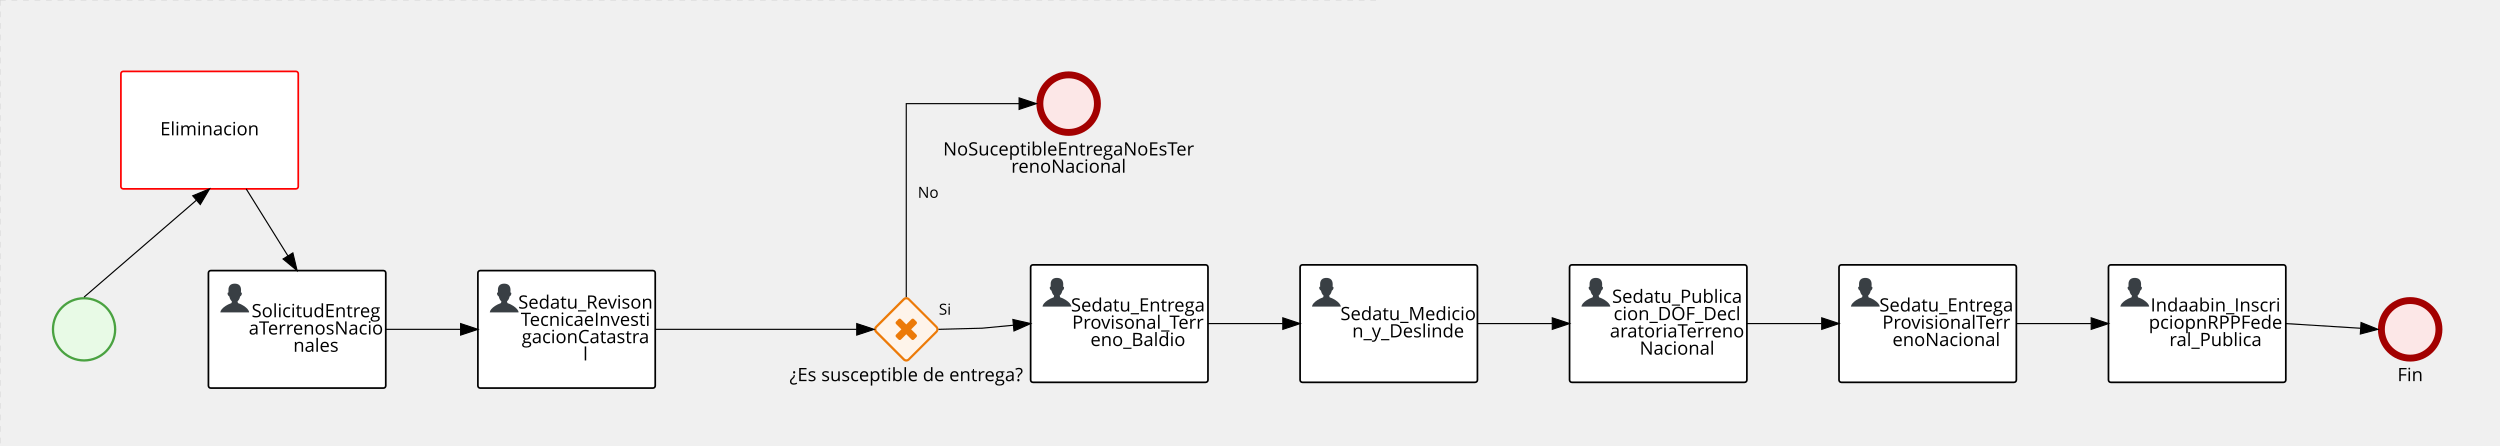
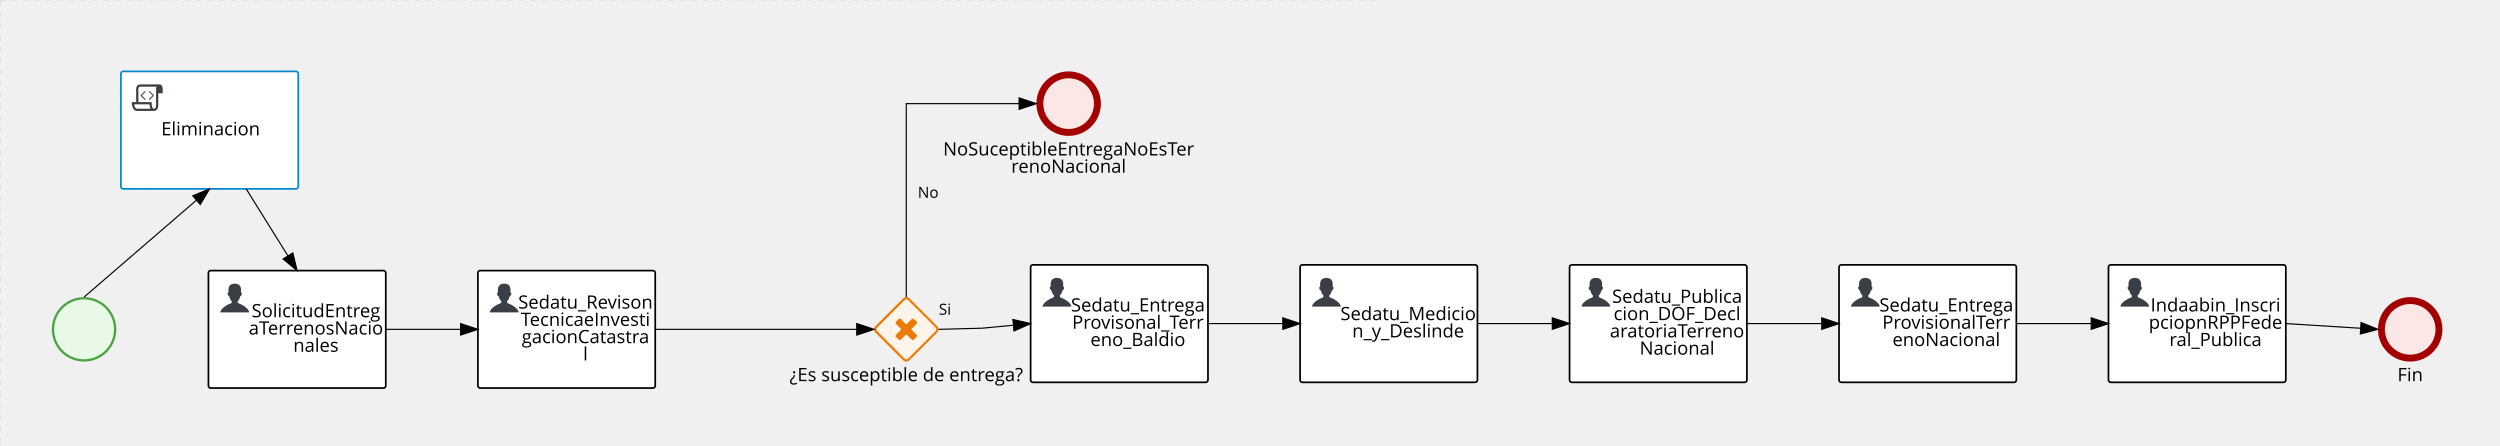
<svg xmlns="http://www.w3.org/2000/svg" version="1.1" width="2171" height="387" viewBox="0 0 2171 387">
  <defs />
  <g transform="matrix(1,0,0,1,0,0)">
    <g>
      <g>
        <g>
          <path fill="none" stroke="#d3d3d3" paint-order="fill stroke markers" d=" M 0 0 L 1200 0" stroke-miterlimit="10" stroke-opacity="0.8" stroke-dasharray="5" />
        </g>
        <g>
          <path fill="none" stroke="#d3d3d3" paint-order="fill stroke markers" d=" M 0 0 L 0 800" stroke-miterlimit="10" stroke-opacity="0.8" stroke-dasharray="5" />
        </g>
      </g>
      <g id="_8FF0A43F-6382-45C9-BA72-5A724DCAC5A2" bpmn2nodeid="_8FF0A43F-6382-45C9-BA72-5A724DCAC5A2" transform="matrix(1,0,0,1,1363,230)">
        <g>
          <path fill="none" stroke="none" />
        </g>
        <g transform="matrix(1,0,0,1,0,0)">
          <path fill="#ffffff" stroke="none" id="_8FF0A43F-6382-45C9-BA72-5A724DCAC5A2?shapeType=BACKGROUND" paint-order="stroke fill markers" d=" M 2 0 L 152 0 L 152 0 A 2 2 0 0 1 154 2 L 154 100 L 154 100 A 2 2 0 0 1 152 102 L 2 102 L 2 102 A 2 2 0 0 1 0 100 L 0 2 L 0 2 A 2 2 0 0 1 2 0 Z" />
        </g>
        <g transform="matrix(1,0,0,1,0,0)">
          <path fill="none" stroke="#000000" id="_8FF0A43F-6382-45C9-BA72-5A724DCAC5A2?shapeType=BORDER&amp;renderType=STROKE" paint-order="fill stroke markers" d=" M 2 0 L 152 0 L 152 0 A 2 2 0 0 1 154 2 L 154 100 L 154 100 A 2 2 0 0 1 152 102 L 2 102 L 2 102 A 2 2 0 0 1 0 100 L 0 2 L 0 2 A 2 2 0 0 1 2 0 Z" stroke-miterlimit="10" stroke-width="1.5" stroke-dasharray="" />
        </g>
        <g>
          <g transform="matrix(0.06,0,0,0.06,9.4,9.4)">
            <g transform="matrix(1,0,0,1,0,0)">
              <path fill="#393f44" stroke="none" id="_8FF0A43F-6382-45C9-BA72-5A724DCAC5A2_task__JrCX__gE2q" paint-order="stroke fill markers" d=" M 0 0 M 16 445.21 C 16 440.869 18.784 431.129 22.001 424.217 C 35.768 394.64 77.283 359.28 129 333.084 C 144.516 325.224 157.347 319.964 167.807 317.174 C 171.932 316.074 175.729 314.414 176.525 313.363 C 178.894 310.234 180.914 302.908 181.727 294.5 L 182.5 286.5 L 178.507 283.455 C 166.303 274.146 154.284 251.678 148.04 226.5 C 145.611 216.707 145.056 215.462 142.984 215.158 C 141.703 214.97 138.083 212.243 134.939 209.099 C 123.233 197.393 116.891 177.376 121.44 166.49 C 123.002 162.751 128.155 159.01 131.75 159.004 C 134.448 159 134.471 158.603 132.914 138.788 C 130.927 113.496 134.279 92.265 143.132 74.076 C 152.232 55.38 167.569 42.882 189.049 36.66 C 210.203 30.532 237.797 30.532 258.951 36.66 C 300.042 48.563 318.958 83.806 314.955 141 C 314.32 150.075 313.624 157.788 313.409 158.14 C 313.194 158.493 314.575 159.073 316.479 159.43 C 328.929 161.766 330.986 177.018 321.496 196.621 C 316.903 206.109 309.357 214.508 304.817 215.185 C 303.023 215.453 302.293 217.146 299.943 226.5 C 296.659 239.567 294.474 245.305 287.948 257.995 C 282.491 268.606 273.035 281.109 268.108 284.229 L 264.871 286.278 L 265.518 292.889 C 266.345 301.33 268.639 309.871 270.877 312.837 C 272.067 314.415 275.002 315.79 280.063 317.139 C 291.069 320.075 303.617 325.274 321 334.102 C 369.815 358.891 410.848 393.758 425.032 422.5 C 429.07 430.682 432 440.232 432 445.21 L 432 448 L 224 448 L 16 448 L 16 445.21 Z" />
            </g>
          </g>
        </g>
        <g transform="matrix(1,0,0,1,4.04,13.68)">
          <g transform="matrix(0.04,0,0,0.04,63.36,69.12)">
            <g transform="matrix(1,0,0,1,0,0)">
              <path fill="none" stroke="none" />
            </g>
            <g transform="matrix(1,0,0,1,0,0)">
              <path fill="none" stroke="none" />
            </g>
          </g>
        </g>
        <g transform="matrix(1,0,0,1,35,21)">
          <text fill="#000000" stroke="none" font-family="Open Sans" font-size="12pt" font-style="normal" font-weight="normal" text-decoration="normal" x="58.355" y="12" text-anchor="middle" dominant-baseline="alphabetic">Sedatu_Publica </text>
          <text fill="#000000" stroke="none" font-family="Open Sans" font-size="12pt" font-style="normal" font-weight="normal" text-decoration="normal" x="58.355" y="27" text-anchor="middle" dominant-baseline="alphabetic"> cion_DOF_Decl </text>
          <text fill="#000000" stroke="none" font-family="Open Sans" font-size="12pt" font-style="normal" font-weight="normal" text-decoration="normal" x="58.355" y="42" text-anchor="middle" dominant-baseline="alphabetic">aratoriaTerreno</text>
          <text fill="#000000" stroke="none" font-family="Open Sans" font-size="12pt" font-style="normal" font-weight="normal" text-decoration="normal" x="58.355" y="57" text-anchor="middle" dominant-baseline="alphabetic">      Nacional      </text>
        </g>
      </g>
      <g id="_F657E1F0-E25D-414C-A22B-355D2860B07C" bpmn2nodeid="_F657E1F0-E25D-414C-A22B-355D2860B07C" transform="matrix(1,0,0,1,900,62)">
        <g>
          <path fill="none" stroke="none" />
        </g>
        <g transform="matrix(0.125,0,0,0.125,0,0)">
          <g transform="matrix(1,0,0,1,0,0)">
            <path fill="#fce7e7" stroke="none" id="_F657E1F0-E25D-414C-A22B-355D2860B07C?shapeType=BACKGROUND" paint-order="stroke fill markers" d=" M 0 0 M 444 224 C 444 263.9 434.2 300.8 414.4 334.5 C 394.7 368.2 368 394.9 334.4 414.5 C 300.8 434.1 263.9 444 224 444 C 184.1 444 147.2 434.2 113.5 414.4 C 79.8 394.7 53.1 368 33.5 334.4 C 13.9 300.8 4 263.9 4 224 C 4 184.1 13.8 147.2 33.6 113.5 C 53.4 79.8 80.1 53.1 113.6 33.5 C 147.1 13.9 184.1 4 224 4 C 263.9 4 300.8 13.8 334.5 33.6 C 368.2 53.4 394.9 80.1 414.5 113.6 C 434.1 147.1 444 184.1 444 224 Z" />
          </g>
          <g>
            <g transform="matrix(1,0,0,1,0,0)">
              <g transform="matrix(1,0,0,1,0,0)">
                <path fill="#a30000" stroke="none" id="_F657E1F0-E25D-414C-A22B-355D2860B07C?shapeType=BORDER&amp;renderType=FILL" paint-order="stroke fill markers" d=" M 0 0 M 224 0 C 100.3 0 0 100.3 0 224 C 0 347.7 100.3 448 224 448 C 347.7 448 448 347.7 448 224 C 448 100.3 347.7 0 224 0 Z M 0 0 M 224 400 C 126.8 400 48 321.2 48 224 C 48 126.8 126.8 48 224 48 C 321.2 48 400 126.8 400 224 C 400 321.2 321.2 400 224 400 Z" />
              </g>
            </g>
          </g>
        </g>
        <g transform="matrix(1,0,0,1,-80.98438,61)">
          <text fill="#000000" stroke="none" font-family="Open Sans" font-size="12pt" font-style="normal" font-weight="normal" text-decoration="normal" x="108.984" y="12" text-anchor="middle" dominant-baseline="alphabetic">NoSuceptibleEntregaNoEsTer</text>
          <text fill="#000000" stroke="none" font-family="Open Sans" font-size="12pt" font-style="normal" font-weight="normal" text-decoration="normal" x="108.984" y="27" text-anchor="middle" dominant-baseline="alphabetic">              renoNacional              </text>
        </g>
      </g>
      <g id="_2652C81C-3B0A-4F57-AE74-74FB26818996" bpmn2nodeid="_2652C81C-3B0A-4F57-AE74-74FB26818996" transform="matrix(1,0,0,1,1831,230)">
        <g>
          <path fill="none" stroke="none" />
        </g>
        <g transform="matrix(1,0,0,1,0,0)">
          <path fill="#ffffff" stroke="none" id="_2652C81C-3B0A-4F57-AE74-74FB26818996?shapeType=BACKGROUND" paint-order="stroke fill markers" d=" M 2 0 L 152 0 L 152 0 A 2 2 0 0 1 154 2 L 154 100 L 154 100 A 2 2 0 0 1 152 102 L 2 102 L 2 102 A 2 2 0 0 1 0 100 L 0 2 L 0 2 A 2 2 0 0 1 2 0 Z" />
        </g>
        <g transform="matrix(1,0,0,1,0,0)">
          <path fill="none" stroke="#000000" id="_2652C81C-3B0A-4F57-AE74-74FB26818996?shapeType=BORDER&amp;renderType=STROKE" paint-order="fill stroke markers" d=" M 2 0 L 152 0 L 152 0 A 2 2 0 0 1 154 2 L 154 100 L 154 100 A 2 2 0 0 1 152 102 L 2 102 L 2 102 A 2 2 0 0 1 0 100 L 0 2 L 0 2 A 2 2 0 0 1 2 0 Z" stroke-miterlimit="10" stroke-width="1.5" stroke-dasharray="" />
        </g>
        <g>
          <g transform="matrix(0.06,0,0,0.06,9.4,9.4)">
            <g transform="matrix(1,0,0,1,0,0)">
              <path fill="#393f44" stroke="none" id="_2652C81C-3B0A-4F57-AE74-74FB26818996_task__JrCX__gE2q" paint-order="stroke fill markers" d=" M 0 0 M 16 445.21 C 16 440.869 18.784 431.129 22.001 424.217 C 35.768 394.64 77.283 359.28 129 333.084 C 144.516 325.224 157.347 319.964 167.807 317.174 C 171.932 316.074 175.729 314.414 176.525 313.363 C 178.894 310.234 180.914 302.908 181.727 294.5 L 182.5 286.5 L 178.507 283.455 C 166.303 274.146 154.284 251.678 148.04 226.5 C 145.611 216.707 145.056 215.462 142.984 215.158 C 141.703 214.97 138.083 212.243 134.939 209.099 C 123.233 197.393 116.891 177.376 121.44 166.49 C 123.002 162.751 128.155 159.01 131.75 159.004 C 134.448 159 134.471 158.603 132.914 138.788 C 130.927 113.496 134.279 92.265 143.132 74.076 C 152.232 55.38 167.569 42.882 189.049 36.66 C 210.203 30.532 237.797 30.532 258.951 36.66 C 300.042 48.563 318.958 83.806 314.955 141 C 314.32 150.075 313.624 157.788 313.409 158.14 C 313.194 158.493 314.575 159.073 316.479 159.43 C 328.929 161.766 330.986 177.018 321.496 196.621 C 316.903 206.109 309.357 214.508 304.817 215.185 C 303.023 215.453 302.293 217.146 299.943 226.5 C 296.659 239.567 294.474 245.305 287.948 257.995 C 282.491 268.606 273.035 281.109 268.108 284.229 L 264.871 286.278 L 265.518 292.889 C 266.345 301.33 268.639 309.871 270.877 312.837 C 272.067 314.415 275.002 315.79 280.063 317.139 C 291.069 320.075 303.617 325.274 321 334.102 C 369.815 358.891 410.848 393.758 425.032 422.5 C 429.07 430.682 432 440.232 432 445.21 L 432 448 L 224 448 L 16 448 L 16 445.21 Z" />
            </g>
          </g>
        </g>
        <g transform="matrix(1,0,0,1,4.04,13.68)">
          <g transform="matrix(0.04,0,0,0.04,63.36,69.12)">
            <g transform="matrix(1,0,0,1,0,0)">
              <path fill="none" stroke="none" />
            </g>
            <g transform="matrix(1,0,0,1,0,0)">
              <path fill="none" stroke="none" />
            </g>
          </g>
        </g>
        <g transform="matrix(1,0,0,1,35,28.5)">
          <text fill="#000000" stroke="none" font-family="Open Sans" font-size="12pt" font-style="normal" font-weight="normal" text-decoration="normal" x="57.965" y="12" text-anchor="middle" dominant-baseline="alphabetic">Indaabin_Inscri </text>
          <text fill="#000000" stroke="none" font-family="Open Sans" font-size="12pt" font-style="normal" font-weight="normal" text-decoration="normal" x="57.965" y="27" text-anchor="middle" dominant-baseline="alphabetic">pciopnRPPFede</text>
          <text fill="#000000" stroke="none" font-family="Open Sans" font-size="12pt" font-style="normal" font-weight="normal" text-decoration="normal" x="57.965" y="42" text-anchor="middle" dominant-baseline="alphabetic">    ral_Publica     </text>
        </g>
      </g>
      <g id="_5F080FB6-3F86-4CF3-AA23-848221DFFB02" bpmn2nodeid="_5F080FB6-3F86-4CF3-AA23-848221DFFB02" transform="matrix(1,0,0,1,2065,258)">
        <g>
          <path fill="none" stroke="none" />
        </g>
        <g transform="matrix(0.125,0,0,0.125,0,0)">
          <g transform="matrix(1,0,0,1,0,0)">
            <path fill="#fce7e7" stroke="none" id="_5F080FB6-3F86-4CF3-AA23-848221DFFB02?shapeType=BACKGROUND" paint-order="stroke fill markers" d=" M 0 0 M 444 224 C 444 263.9 434.2 300.8 414.4 334.5 C 394.7 368.2 368 394.9 334.4 414.5 C 300.8 434.1 263.9 444 224 444 C 184.1 444 147.2 434.2 113.5 414.4 C 79.8 394.7 53.1 368 33.5 334.4 C 13.9 300.8 4 263.9 4 224 C 4 184.1 13.8 147.2 33.6 113.5 C 53.4 79.8 80.1 53.1 113.6 33.5 C 147.1 13.9 184.1 4 224 4 C 263.9 4 300.8 13.8 334.5 33.6 C 368.2 53.4 394.9 80.1 414.5 113.6 C 434.1 147.1 444 184.1 444 224 Z" />
          </g>
          <g>
            <g transform="matrix(1,0,0,1,0,0)">
              <g transform="matrix(1,0,0,1,0,0)">
                <path fill="#a30000" stroke="none" id="_5F080FB6-3F86-4CF3-AA23-848221DFFB02?shapeType=BORDER&amp;renderType=FILL" paint-order="stroke fill markers" d=" M 0 0 M 224 0 C 100.3 0 0 100.3 0 224 C 0 347.7 100.3 448 224 448 C 347.7 448 448 347.7 448 224 C 448 100.3 347.7 0 224 0 Z M 0 0 M 224 400 C 126.8 400 48 321.2 48 224 C 48 126.8 126.8 48 224 48 C 321.2 48 400 126.8 400 224 C 400 321.2 321.2 400 224 400 Z" />
              </g>
            </g>
          </g>
        </g>
        <g transform="matrix(1,0,0,1,16.9375,61)">
          <text fill="#000000" stroke="none" font-family="Open Sans" font-size="12pt" font-style="normal" font-weight="normal" text-decoration="normal" x="11.062" y="12" text-anchor="middle" dominant-baseline="alphabetic">Fin</text>
        </g>
      </g>
      <g id="_A2AA6A26-D961-4B0E-9096-768F3CEE48E3" bpmn2nodeid="_A2AA6A26-D961-4B0E-9096-768F3CEE48E3" transform="matrix(1,0,0,1,415,235)">
        <g>
          <path fill="none" stroke="none" />
        </g>
        <g transform="matrix(1,0,0,1,0,0)">
          <path fill="#ffffff" stroke="none" id="_A2AA6A26-D961-4B0E-9096-768F3CEE48E3?shapeType=BACKGROUND" paint-order="stroke fill markers" d=" M 2 0 L 152 0 L 152 0 A 2 2 0 0 1 154 2 L 154 100 L 154 100 A 2 2 0 0 1 152 102 L 2 102 L 2 102 A 2 2 0 0 1 0 100 L 0 2 L 0 2 A 2 2 0 0 1 2 0 Z" />
        </g>
        <g transform="matrix(1,0,0,1,0,0)">
          <path fill="none" stroke="#000000" id="_A2AA6A26-D961-4B0E-9096-768F3CEE48E3?shapeType=BORDER&amp;renderType=STROKE" paint-order="fill stroke markers" d=" M 2 0 L 152 0 L 152 0 A 2 2 0 0 1 154 2 L 154 100 L 154 100 A 2 2 0 0 1 152 102 L 2 102 L 2 102 A 2 2 0 0 1 0 100 L 0 2 L 0 2 A 2 2 0 0 1 2 0 Z" stroke-miterlimit="10" stroke-width="1.5" stroke-dasharray="" />
        </g>
        <g>
          <g transform="matrix(0.06,0,0,0.06,9.4,9.4)">
            <g transform="matrix(1,0,0,1,0,0)">
              <path fill="#393f44" stroke="none" id="_A2AA6A26-D961-4B0E-9096-768F3CEE48E3_task__JrCX__gE2q" paint-order="stroke fill markers" d=" M 0 0 M 16 445.21 C 16 440.869 18.784 431.129 22.001 424.217 C 35.768 394.64 77.283 359.28 129 333.084 C 144.516 325.224 157.347 319.964 167.807 317.174 C 171.932 316.074 175.729 314.414 176.525 313.363 C 178.894 310.234 180.914 302.908 181.727 294.5 L 182.5 286.5 L 178.507 283.455 C 166.303 274.146 154.284 251.678 148.04 226.5 C 145.611 216.707 145.056 215.462 142.984 215.158 C 141.703 214.97 138.083 212.243 134.939 209.099 C 123.233 197.393 116.891 177.376 121.44 166.49 C 123.002 162.751 128.155 159.01 131.75 159.004 C 134.448 159 134.471 158.603 132.914 138.788 C 130.927 113.496 134.279 92.265 143.132 74.076 C 152.232 55.38 167.569 42.882 189.049 36.66 C 210.203 30.532 237.797 30.532 258.951 36.66 C 300.042 48.563 318.958 83.806 314.955 141 C 314.32 150.075 313.624 157.788 313.409 158.14 C 313.194 158.493 314.575 159.073 316.479 159.43 C 328.929 161.766 330.986 177.018 321.496 196.621 C 316.903 206.109 309.357 214.508 304.817 215.185 C 303.023 215.453 302.293 217.146 299.943 226.5 C 296.659 239.567 294.474 245.305 287.948 257.995 C 282.491 268.606 273.035 281.109 268.108 284.229 L 264.871 286.278 L 265.518 292.889 C 266.345 301.33 268.639 309.871 270.877 312.837 C 272.067 314.415 275.002 315.79 280.063 317.139 C 291.069 320.075 303.617 325.274 321 334.102 C 369.815 358.891 410.848 393.758 425.032 422.5 C 429.07 430.682 432 440.232 432 445.21 L 432 448 L 224 448 L 16 448 L 16 445.21 Z" />
            </g>
          </g>
        </g>
        <g transform="matrix(1,0,0,1,4.04,13.68)">
          <g transform="matrix(0.04,0,0,0.04,63.36,69.12)">
            <g transform="matrix(1,0,0,1,0,0)">
              <path fill="none" stroke="none" />
            </g>
            <g transform="matrix(1,0,0,1,0,0)">
              <path fill="none" stroke="none" />
            </g>
          </g>
        </g>
        <g transform="matrix(1,0,0,1,35,21)">
          <text fill="#000000" stroke="none" font-family="Open Sans" font-size="12pt" font-style="normal" font-weight="normal" text-decoration="normal" x="58.414" y="12" text-anchor="middle" dominant-baseline="alphabetic">Sedatu_Revison</text>
          <text fill="#000000" stroke="none" font-family="Open Sans" font-size="12pt" font-style="normal" font-weight="normal" text-decoration="normal" x="58.414" y="27" text-anchor="middle" dominant-baseline="alphabetic">TecnicaeInvesti </text>
          <text fill="#000000" stroke="none" font-family="Open Sans" font-size="12pt" font-style="normal" font-weight="normal" text-decoration="normal" x="58.414" y="42" text-anchor="middle" dominant-baseline="alphabetic">gacionCatastra </text>
          <text fill="#000000" stroke="none" font-family="Open Sans" font-size="12pt" font-style="normal" font-weight="normal" text-decoration="normal" x="58.414" y="57" text-anchor="middle" dominant-baseline="alphabetic">             l              </text>
        </g>
      </g>
      <g id="_B5F4F070-4E8F-462E-9679-84021734B52C" bpmn2nodeid="_B5F4F070-4E8F-462E-9679-84021734B52C" transform="matrix(1,0,0,1,895,230)">
        <g>
          <path fill="none" stroke="none" />
        </g>
        <g transform="matrix(1,0,0,1,0,0)">
          <path fill="#ffffff" stroke="none" id="_B5F4F070-4E8F-462E-9679-84021734B52C?shapeType=BACKGROUND" paint-order="stroke fill markers" d=" M 2 0 L 152 0 L 152 0 A 2 2 0 0 1 154 2 L 154 100 L 154 100 A 2 2 0 0 1 152 102 L 2 102 L 2 102 A 2 2 0 0 1 0 100 L 0 2 L 0 2 A 2 2 0 0 1 2 0 Z" />
        </g>
        <g transform="matrix(1,0,0,1,0,0)">
          <path fill="none" stroke="#000000" id="_B5F4F070-4E8F-462E-9679-84021734B52C?shapeType=BORDER&amp;renderType=STROKE" paint-order="fill stroke markers" d=" M 2 0 L 152 0 L 152 0 A 2 2 0 0 1 154 2 L 154 100 L 154 100 A 2 2 0 0 1 152 102 L 2 102 L 2 102 A 2 2 0 0 1 0 100 L 0 2 L 0 2 A 2 2 0 0 1 2 0 Z" stroke-miterlimit="10" stroke-width="1.5" stroke-dasharray="" />
        </g>
        <g>
          <g transform="matrix(0.06,0,0,0.06,9.4,9.4)">
            <g transform="matrix(1,0,0,1,0,0)">
              <path fill="#393f44" stroke="none" id="_B5F4F070-4E8F-462E-9679-84021734B52C_task__JrCX__gE2q" paint-order="stroke fill markers" d=" M 0 0 M 16 445.21 C 16 440.869 18.784 431.129 22.001 424.217 C 35.768 394.64 77.283 359.28 129 333.084 C 144.516 325.224 157.347 319.964 167.807 317.174 C 171.932 316.074 175.729 314.414 176.525 313.363 C 178.894 310.234 180.914 302.908 181.727 294.5 L 182.5 286.5 L 178.507 283.455 C 166.303 274.146 154.284 251.678 148.04 226.5 C 145.611 216.707 145.056 215.462 142.984 215.158 C 141.703 214.97 138.083 212.243 134.939 209.099 C 123.233 197.393 116.891 177.376 121.44 166.49 C 123.002 162.751 128.155 159.01 131.75 159.004 C 134.448 159 134.471 158.603 132.914 138.788 C 130.927 113.496 134.279 92.265 143.132 74.076 C 152.232 55.38 167.569 42.882 189.049 36.66 C 210.203 30.532 237.797 30.532 258.951 36.66 C 300.042 48.563 318.958 83.806 314.955 141 C 314.32 150.075 313.624 157.788 313.409 158.14 C 313.194 158.493 314.575 159.073 316.479 159.43 C 328.929 161.766 330.986 177.018 321.496 196.621 C 316.903 206.109 309.357 214.508 304.817 215.185 C 303.023 215.453 302.293 217.146 299.943 226.5 C 296.659 239.567 294.474 245.305 287.948 257.995 C 282.491 268.606 273.035 281.109 268.108 284.229 L 264.871 286.278 L 265.518 292.889 C 266.345 301.33 268.639 309.871 270.877 312.837 C 272.067 314.415 275.002 315.79 280.063 317.139 C 291.069 320.075 303.617 325.274 321 334.102 C 369.815 358.891 410.848 393.758 425.032 422.5 C 429.07 430.682 432 440.232 432 445.21 L 432 448 L 224 448 L 16 448 L 16 445.21 Z" />
            </g>
          </g>
        </g>
        <g transform="matrix(1,0,0,1,4.04,13.68)">
          <g transform="matrix(0.04,0,0,0.04,63.36,69.12)">
            <g transform="matrix(1,0,0,1,0,0)">
              <path fill="none" stroke="none" />
            </g>
            <g transform="matrix(1,0,0,1,0,0)">
              <path fill="none" stroke="none" />
            </g>
          </g>
        </g>
        <g transform="matrix(1,0,0,1,35,28.5)">
          <text fill="#000000" stroke="none" font-family="Open Sans" font-size="12pt" font-style="normal" font-weight="normal" text-decoration="normal" x="58.16" y="12" text-anchor="middle" dominant-baseline="alphabetic">Sedatu_Entrega</text>
          <text fill="#000000" stroke="none" font-family="Open Sans" font-size="12pt" font-style="normal" font-weight="normal" text-decoration="normal" x="58.16" y="27" text-anchor="middle" dominant-baseline="alphabetic">Provisonal_Terr</text>
          <text fill="#000000" stroke="none" font-family="Open Sans" font-size="12pt" font-style="normal" font-weight="normal" text-decoration="normal" x="58.16" y="42" text-anchor="middle" dominant-baseline="alphabetic">    eno_Baldio    </text>
        </g>
      </g>
      <g id="_BD1D2AF8-A295-4450-887F-DDDDDC207F2A" bpmn2nodeid="_BD1D2AF8-A295-4450-887F-DDDDDC207F2A" transform="matrix(1,0,0,1,45,258)">
        <g>
          <path fill="none" stroke="none" />
        </g>
        <g transform="matrix(0.125,0,0,0.125,0,0)">
          <g transform="matrix(1,0,0,1,0,0)">
            <path fill="#e8fae6" stroke="none" id="_BD1D2AF8-A295-4450-887F-DDDDDC207F2A?shapeType=BACKGROUND" paint-order="stroke fill markers" d=" M 0 0 M 444 224 C 444 263.9 434.2 300.8 414.4 334.5 C 394.7 368.2 368 394.9 334.4 414.5 C 300.8 434.1 263.9 444 224 444 C 184.1 444 147.2 434.2 113.5 414.4 C 79.8 394.7 53.1 368 33.5 334.4 C 13.9 300.8 4 263.9 4 224 C 4 184.1 13.8 147.2 33.6 113.5 C 53.4 79.8 80.1 53.1 113.6 33.5 C 147.1 13.9 184.1 4 224 4 C 263.9 4 300.8 13.8 334.5 33.6 C 368.2 53.4 394.9 80.1 414.5 113.6 C 434.1 147.1 444 184.1 444 224 Z" />
          </g>
          <g>
            <g transform="matrix(1,0,0,1,0,0)">
              <g transform="matrix(1,0,0,1,0,0)">
                <path fill="rgb(74,162,65)" stroke="none" id="_BD1D2AF8-A295-4450-887F-DDDDDC207F2A?shapeType=BORDER&amp;renderType=FILL" paint-order="stroke fill markers" d=" M 0 0 M 224 0 C 100.3 0 0 100.3 0 224 C 0 347.7 100.3 448 224 448 C 347.7 448 448 347.7 448 224 C 448 100.3 347.7 0 224 0 Z M 0 0 M 224 432 C 109.1 432 16 338.9 16 224 C 16 109.1 109.1 16 224 16 C 338.9 16 432 109.1 432 224 C 432 338.9 338.9 432 224 432 Z" />
              </g>
            </g>
          </g>
        </g>
        <g transform="matrix(1,0,0,1,28,61)" />
      </g>
      <g id="_67E6EC67-04C4-44F7-8063-492E1B0615BB" bpmn2nodeid="_67E6EC67-04C4-44F7-8063-492E1B0615BB" transform="matrix(1,0,0,1,759,258)">
        <g>
          <path fill="none" stroke="none" />
        </g>
        <g transform="matrix(0.125,0,0,0.125,0,0)">
          <g transform="matrix(1,0,0,1,0,0)">
            <path fill="#fef4ea" stroke="none" id="_67E6EC67-04C4-44F7-8063-492E1B0615BB?shapeType=BACKGROUND" paint-order="stroke fill markers" d=" M 0 0 M 224.4 4.3 C 216.4 4.3 208.4 7.3 202.3 13.4 L 13.5 202.2 C 1.3 214.4 1.3 234.2 13.5 246.4 L 202.2 435.1 C 208.3 441.2 216.4 444.2 224.3 444.2 C 232.2 444.2 240.3 441.2 246.4 435.1 L 435.1 246.4 C 447.3 234.2 447.3 214.4 435.1 202.2 L 246.5 13.4 C 240.4 7.3 232.4 4.3 224.4 4.3 L 224.4 4.3 Z" />
          </g>
          <g>
            <g transform="matrix(1,0,0,1,0,0)">
              <g transform="matrix(1,0,0,1,0,0)">
                <path fill="#ec7a08" stroke="none" id="_67E6EC67-04C4-44F7-8063-492E1B0615BB?shapeType=BORDER&amp;renderType=FILL" paint-order="stroke fill markers" d=" M 0 0 M 20.8 212.7 L 213.3 20.2 C 219.6 13.9 229.7 13.9 235.9 20.2 L 428.4 212.7 C 434.7 219 434.7 229.1 428.4 235.3 L 235.9 427.8 C 229.6 434.1 219.5 434.1 213.3 427.8 L 20.8 235.3 C 14.5 229.1 14.5 218.9 20.8 212.7 L 20.8 212.7 Z M 0 0 M 0 224 C 0 232.1 3.1 240.3 9.3 246.5 L 201.5 438.7 C 213.9 451.1 234.1 451.1 246.5 438.7 L 438.7 246.5 C 444.9 240.3 448 232.1 448 224 C 448 215.9 444.9 207.7 438.7 201.5 L 246.5 9.3 C 234.1 -3.1 213.9 -3.1 201.5 9.3 L 9.3 201.5 C 3.1 207.7 0 215.9 0 224 L 0 224 Z" />
              </g>
            </g>
          </g>
          <g>
            <g transform="matrix(1,0,0,1,0,0)">
              <g transform="matrix(1,0,0,1,0,0)">
                <path fill="#ec7a08" stroke="none" id="_67E6EC67-04C4-44F7-8063-492E1B0615BB_exclusive" paint-order="stroke fill markers" d=" M 0 0 M 298.2 269.2 C 298.2 272.6 297.1 275.3 294.7 277.7 L 277.7 294.7 C 275.3 297.1 272.6 298.2 269.2 298.2 C 265.8 298.2 263.1 297.1 260.7 294.7 L 224 258 L 187.2 294.8 C 184.8 297.2 182.1 298.3 178.7 298.3 C 175.3 298.3 172.6 297.2 170.2 294.8 L 153.2 277.8 C 150.8 275.4 149.7 272.7 149.7 269.3 C 149.7 265.9 150.8 263.2 153.2 260.8 L 190 224 L 153.2 187.2 C 150.8 184.8 149.7 182 149.7 178.7 C 149.7 175.3 150.8 172.5 153.2 170.2 L 170.2 153.2 C 172.6 150.8 175.3 149.7 178.7 149.7 C 182.1 149.7 184.8 150.8 187.2 153.2 L 224 190 L 260.8 153.2 C 263.2 150.8 265.9 149.7 269.3 149.7 C 272.7 149.7 275.4 150.8 277.8 153.2 L 294.8 170.2 C 297.2 172.5 298.3 175.3 298.3 178.7 C 298.3 182 297.2 184.8 294.8 187.2 L 258 224 L 294.8 260.8 C 297.1 263.1 298.2 265.9 298.2 269.2 Z" />
              </g>
            </g>
          </g>
        </g>
        <g transform="matrix(1,0,0,1,-73.41016,61)">
          <text fill="#000000" stroke="none" font-family="Open Sans" font-size="12pt" font-style="normal" font-weight="normal" text-decoration="normal" x="101.41" y="12" text-anchor="middle" dominant-baseline="alphabetic">¿Es susceptible de entrega?</text>
        </g>
      </g>
      <g id="_E7CACB29-BD10-435C-A16A-18ADB375356E" bpmn2nodeid="_E7CACB29-BD10-435C-A16A-18ADB375356E" transform="matrix(1,0,0,1,1129,230)">
        <g>
          <path fill="none" stroke="none" />
        </g>
        <g transform="matrix(1,0,0,1,0,0)">
          <path fill="#ffffff" stroke="none" id="_E7CACB29-BD10-435C-A16A-18ADB375356E?shapeType=BACKGROUND" paint-order="stroke fill markers" d=" M 2 0 L 152 0 L 152 0 A 2 2 0 0 1 154 2 L 154 100 L 154 100 A 2 2 0 0 1 152 102 L 2 102 L 2 102 A 2 2 0 0 1 0 100 L 0 2 L 0 2 A 2 2 0 0 1 2 0 Z" />
        </g>
        <g transform="matrix(1,0,0,1,0,0)">
          <path fill="none" stroke="#000000" id="_E7CACB29-BD10-435C-A16A-18ADB375356E?shapeType=BORDER&amp;renderType=STROKE" paint-order="fill stroke markers" d=" M 2 0 L 152 0 L 152 0 A 2 2 0 0 1 154 2 L 154 100 L 154 100 A 2 2 0 0 1 152 102 L 2 102 L 2 102 A 2 2 0 0 1 0 100 L 0 2 L 0 2 A 2 2 0 0 1 2 0 Z" stroke-miterlimit="10" stroke-width="1.5" stroke-dasharray="" />
        </g>
        <g>
          <g transform="matrix(0.06,0,0,0.06,9.4,9.4)">
            <g transform="matrix(1,0,0,1,0,0)">
              <path fill="#393f44" stroke="none" id="_E7CACB29-BD10-435C-A16A-18ADB375356E_task__JrCX__gE2q" paint-order="stroke fill markers" d=" M 0 0 M 16 445.21 C 16 440.869 18.784 431.129 22.001 424.217 C 35.768 394.64 77.283 359.28 129 333.084 C 144.516 325.224 157.347 319.964 167.807 317.174 C 171.932 316.074 175.729 314.414 176.525 313.363 C 178.894 310.234 180.914 302.908 181.727 294.5 L 182.5 286.5 L 178.507 283.455 C 166.303 274.146 154.284 251.678 148.04 226.5 C 145.611 216.707 145.056 215.462 142.984 215.158 C 141.703 214.97 138.083 212.243 134.939 209.099 C 123.233 197.393 116.891 177.376 121.44 166.49 C 123.002 162.751 128.155 159.01 131.75 159.004 C 134.448 159 134.471 158.603 132.914 138.788 C 130.927 113.496 134.279 92.265 143.132 74.076 C 152.232 55.38 167.569 42.882 189.049 36.66 C 210.203 30.532 237.797 30.532 258.951 36.66 C 300.042 48.563 318.958 83.806 314.955 141 C 314.32 150.075 313.624 157.788 313.409 158.14 C 313.194 158.493 314.575 159.073 316.479 159.43 C 328.929 161.766 330.986 177.018 321.496 196.621 C 316.903 206.109 309.357 214.508 304.817 215.185 C 303.023 215.453 302.293 217.146 299.943 226.5 C 296.659 239.567 294.474 245.305 287.948 257.995 C 282.491 268.606 273.035 281.109 268.108 284.229 L 264.871 286.278 L 265.518 292.889 C 266.345 301.33 268.639 309.871 270.877 312.837 C 272.067 314.415 275.002 315.79 280.063 317.139 C 291.069 320.075 303.617 325.274 321 334.102 C 369.815 358.891 410.848 393.758 425.032 422.5 C 429.07 430.682 432 440.232 432 445.21 L 432 448 L 224 448 L 16 448 L 16 445.21 Z" />
            </g>
          </g>
        </g>
        <g transform="matrix(1,0,0,1,4.04,13.68)">
          <g transform="matrix(0.04,0,0,0.04,63.36,69.12)">
            <g transform="matrix(1,0,0,1,0,0)">
              <path fill="none" stroke="none" />
            </g>
            <g transform="matrix(1,0,0,1,0,0)">
              <path fill="none" stroke="none" />
            </g>
          </g>
        </g>
        <g transform="matrix(1,0,0,1,35,36)">
          <text fill="#000000" stroke="none" font-family="Open Sans" font-size="12pt" font-style="normal" font-weight="normal" text-decoration="normal" x="58.852" y="12" text-anchor="middle" dominant-baseline="alphabetic">Sedatu_Medicio</text>
          <text fill="#000000" stroke="none" font-family="Open Sans" font-size="12pt" font-style="normal" font-weight="normal" text-decoration="normal" x="58.852" y="27" text-anchor="middle" dominant-baseline="alphabetic">  n_y_Deslinde   </text>
        </g>
      </g>
      <g id="_46555990-BA23-4DF4-93FD-519519213578" bpmn2nodeid="_46555990-BA23-4DF4-93FD-519519213578" transform="matrix(1,0,0,1,1597,230)">
        <g>
          <path fill="none" stroke="none" />
        </g>
        <g transform="matrix(1,0,0,1,0,0)">
          <path fill="#ffffff" stroke="none" id="_46555990-BA23-4DF4-93FD-519519213578?shapeType=BACKGROUND" paint-order="stroke fill markers" d=" M 2 0 L 152 0 L 152 0 A 2 2 0 0 1 154 2 L 154 100 L 154 100 A 2 2 0 0 1 152 102 L 2 102 L 2 102 A 2 2 0 0 1 0 100 L 0 2 L 0 2 A 2 2 0 0 1 2 0 Z" />
        </g>
        <g transform="matrix(1,0,0,1,0,0)">
          <path fill="none" stroke="#000000" id="_46555990-BA23-4DF4-93FD-519519213578?shapeType=BORDER&amp;renderType=STROKE" paint-order="fill stroke markers" d=" M 2 0 L 152 0 L 152 0 A 2 2 0 0 1 154 2 L 154 100 L 154 100 A 2 2 0 0 1 152 102 L 2 102 L 2 102 A 2 2 0 0 1 0 100 L 0 2 L 0 2 A 2 2 0 0 1 2 0 Z" stroke-miterlimit="10" stroke-width="1.5" stroke-dasharray="" />
        </g>
        <g>
          <g transform="matrix(0.06,0,0,0.06,9.4,9.4)">
            <g transform="matrix(1,0,0,1,0,0)">
              <path fill="#393f44" stroke="none" id="_46555990-BA23-4DF4-93FD-519519213578_task__JrCX__gE2q" paint-order="stroke fill markers" d=" M 0 0 M 16 445.21 C 16 440.869 18.784 431.129 22.001 424.217 C 35.768 394.64 77.283 359.28 129 333.084 C 144.516 325.224 157.347 319.964 167.807 317.174 C 171.932 316.074 175.729 314.414 176.525 313.363 C 178.894 310.234 180.914 302.908 181.727 294.5 L 182.5 286.5 L 178.507 283.455 C 166.303 274.146 154.284 251.678 148.04 226.5 C 145.611 216.707 145.056 215.462 142.984 215.158 C 141.703 214.97 138.083 212.243 134.939 209.099 C 123.233 197.393 116.891 177.376 121.44 166.49 C 123.002 162.751 128.155 159.01 131.75 159.004 C 134.448 159 134.471 158.603 132.914 138.788 C 130.927 113.496 134.279 92.265 143.132 74.076 C 152.232 55.38 167.569 42.882 189.049 36.66 C 210.203 30.532 237.797 30.532 258.951 36.66 C 300.042 48.563 318.958 83.806 314.955 141 C 314.32 150.075 313.624 157.788 313.409 158.14 C 313.194 158.493 314.575 159.073 316.479 159.43 C 328.929 161.766 330.986 177.018 321.496 196.621 C 316.903 206.109 309.357 214.508 304.817 215.185 C 303.023 215.453 302.293 217.146 299.943 226.5 C 296.659 239.567 294.474 245.305 287.948 257.995 C 282.491 268.606 273.035 281.109 268.108 284.229 L 264.871 286.278 L 265.518 292.889 C 266.345 301.33 268.639 309.871 270.877 312.837 C 272.067 314.415 275.002 315.79 280.063 317.139 C 291.069 320.075 303.617 325.274 321 334.102 C 369.815 358.891 410.848 393.758 425.032 422.5 C 429.07 430.682 432 440.232 432 445.21 L 432 448 L 224 448 L 16 448 L 16 445.21 Z" />
            </g>
          </g>
        </g>
        <g transform="matrix(1,0,0,1,4.04,13.68)">
          <g transform="matrix(0.04,0,0,0.04,63.36,69.12)">
            <g transform="matrix(1,0,0,1,0,0)">
              <path fill="none" stroke="none" />
            </g>
            <g transform="matrix(1,0,0,1,0,0)">
              <path fill="none" stroke="none" />
            </g>
          </g>
        </g>
        <g transform="matrix(1,0,0,1,35,28.5)">
          <text fill="#000000" stroke="none" font-family="Open Sans" font-size="12pt" font-style="normal" font-weight="normal" text-decoration="normal" x="58.16" y="12" text-anchor="middle" dominant-baseline="alphabetic">Sedatu_Entrega</text>
          <text fill="#000000" stroke="none" font-family="Open Sans" font-size="12pt" font-style="normal" font-weight="normal" text-decoration="normal" x="58.16" y="27" text-anchor="middle" dominant-baseline="alphabetic">ProvisionalTerr </text>
          <text fill="#000000" stroke="none" font-family="Open Sans" font-size="12pt" font-style="normal" font-weight="normal" text-decoration="normal" x="58.16" y="42" text-anchor="middle" dominant-baseline="alphabetic">  enoNacional   </text>
        </g>
      </g>
      <g id="_C1A7E222-AB9D-4696-9E21-A1FD12459640" bpmn2nodeid="_C1A7E222-AB9D-4696-9E21-A1FD12459640" transform="matrix(1,0,0,1,181,235)">
        <g>
          <path fill="none" stroke="none" />
        </g>
        <g transform="matrix(1,0,0,1,0,0)">
          <path fill="#ffffff" stroke="none" id="_C1A7E222-AB9D-4696-9E21-A1FD12459640?shapeType=BACKGROUND" paint-order="stroke fill markers" d=" M 2 0 L 152 0 L 152 0 A 2 2 0 0 1 154 2 L 154 100 L 154 100 A 2 2 0 0 1 152 102 L 2 102 L 2 102 A 2 2 0 0 1 0 100 L 0 2 L 0 2 A 2 2 0 0 1 2 0 Z" />
        </g>
        <g transform="matrix(1,0,0,1,0,0)">
          <path fill="none" stroke="rgb(0,0,0)" id="_C1A7E222-AB9D-4696-9E21-A1FD12459640?shapeType=BORDER&amp;renderType=STROKE" paint-order="fill stroke markers" d=" M 2 0 L 152 0 L 152 0 A 2 2 0 0 1 154 2 L 154 100 L 154 100 A 2 2 0 0 1 152 102 L 2 102 L 2 102 A 2 2 0 0 1 0 100 L 0 2 L 0 2 A 2 2 0 0 1 2 0 Z" stroke-miterlimit="10" stroke-width="1.5" stroke-dasharray="" />
        </g>
        <g>
          <g transform="matrix(0.06,0,0,0.06,9.4,9.4)">
            <g transform="matrix(1,0,0,1,0,0)">
              <path fill="#393f44" stroke="none" id="_C1A7E222-AB9D-4696-9E21-A1FD12459640_task__JrCX__gE2q" paint-order="stroke fill markers" d=" M 0 0 M 16 445.21 C 16 440.869 18.784 431.129 22.001 424.217 C 35.768 394.64 77.283 359.28 129 333.084 C 144.516 325.224 157.347 319.964 167.807 317.174 C 171.932 316.074 175.729 314.414 176.525 313.363 C 178.894 310.234 180.914 302.908 181.727 294.5 L 182.5 286.5 L 178.507 283.455 C 166.303 274.146 154.284 251.678 148.04 226.5 C 145.611 216.707 145.056 215.462 142.984 215.158 C 141.703 214.97 138.083 212.243 134.939 209.099 C 123.233 197.393 116.891 177.376 121.44 166.49 C 123.002 162.751 128.155 159.01 131.75 159.004 C 134.448 159 134.471 158.603 132.914 138.788 C 130.927 113.496 134.279 92.265 143.132 74.076 C 152.232 55.38 167.569 42.882 189.049 36.66 C 210.203 30.532 237.797 30.532 258.951 36.66 C 300.042 48.563 318.958 83.806 314.955 141 C 314.32 150.075 313.624 157.788 313.409 158.14 C 313.194 158.493 314.575 159.073 316.479 159.43 C 328.929 161.766 330.986 177.018 321.496 196.621 C 316.903 206.109 309.357 214.508 304.817 215.185 C 303.023 215.453 302.293 217.146 299.943 226.5 C 296.659 239.567 294.474 245.305 287.948 257.995 C 282.491 268.606 273.035 281.109 268.108 284.229 L 264.871 286.278 L 265.518 292.889 C 266.345 301.33 268.639 309.871 270.877 312.837 C 272.067 314.415 275.002 315.79 280.063 317.139 C 291.069 320.075 303.617 325.274 321 334.102 C 369.815 358.891 410.848 393.758 425.032 422.5 C 429.07 430.682 432 440.232 432 445.21 L 432 448 L 224 448 L 16 448 L 16 445.21 Z" />
            </g>
          </g>
        </g>
        <g transform="matrix(1,0,0,1,4.04,13.68)">
          <g transform="matrix(0.04,0,0,0.04,63.36,69.12)">
            <g transform="matrix(1,0,0,1,0,0)">
              <path fill="none" stroke="none" />
            </g>
            <g transform="matrix(1,0,0,1,0,0)">
              <path fill="none" stroke="none" />
            </g>
          </g>
        </g>
        <g transform="matrix(1,0,0,1,35,28.5)">
          <text fill="#000000" stroke="none" font-family="Open Sans" font-size="12pt" font-style="normal" font-weight="normal" text-decoration="normal" x="58.367" y="12" text-anchor="middle" dominant-baseline="alphabetic">SolicitudEntreg </text>
          <text fill="#000000" stroke="none" font-family="Open Sans" font-size="12pt" font-style="normal" font-weight="normal" text-decoration="normal" x="58.367" y="27" text-anchor="middle" dominant-baseline="alphabetic">aTerrenosNacio</text>
          <text fill="#000000" stroke="none" font-family="Open Sans" font-size="12pt" font-style="normal" font-weight="normal" text-decoration="normal" x="58.367" y="42" text-anchor="middle" dominant-baseline="alphabetic">         nales          </text>
        </g>
      </g>
      <g id="_257670AB-9712-44E4-BC0F-1A981BE80758" bpmn2nodeid="_257670AB-9712-44E4-BC0F-1A981BE80758">
        <g>
          <path fill="none" stroke="#000000" paint-order="fill stroke markers" d=" M 335 286 L 400 286" stroke-miterlimit="10" stroke-dasharray="" />
        </g>
        <g transform="matrix(1,0,0,1,335,286)" />
        <g transform="matrix(6.123233995736766e-17,1,-1,6.123233995736766e-17,415,281)">
          <path fill="#000000" stroke="#000000" paint-order="fill stroke markers" d=" M 10 15 L 0 15 L 5 0 Z" stroke-miterlimit="10" stroke-dasharray="" />
        </g>
        <g transform="matrix(1,0,0,1,335,276)" />
      </g>
      <g id="_8EA77806-0462-4615-999D-99B1E7666B79" bpmn2nodeid="_8EA77806-0462-4615-999D-99B1E7666B79">
        <g>
          <path fill="none" stroke="#000000" paint-order="fill stroke markers" d=" M 569 286 L 744 286" stroke-miterlimit="10" stroke-dasharray="" />
        </g>
        <g transform="matrix(1,0,0,1,569,286)" />
        <g transform="matrix(6.123233995736766e-17,1,-1,6.123233995736766e-17,759,281)">
          <path fill="#000000" stroke="#000000" paint-order="fill stroke markers" d=" M 10 15 L 0 15 L 5 0 Z" stroke-miterlimit="10" stroke-dasharray="" />
        </g>
        <g transform="matrix(1,0,0,1,569,276)" />
      </g>
      <g id="_130EA982-4060-4CBB-BDD0-5EA55039CDBF" bpmn2nodeid="_130EA982-4060-4CBB-BDD0-5EA55039CDBF">
        <g>
          <path fill="none" stroke="#000000" paint-order="fill stroke markers" d=" M 787 258 L 787 90 L 885 90" stroke-miterlimit="10" stroke-dasharray="" />
        </g>
        <g transform="matrix(1,0,0,1,787,258)" />
        <g transform="matrix(6.123233995736766e-17,1,-1,6.123233995736766e-17,900,85)">
          <path fill="#000000" stroke="#000000" paint-order="fill stroke markers" d=" M 10 15 L 0 15 L 5 0 Z" stroke-miterlimit="10" stroke-dasharray="" />
        </g>
        <g transform="matrix(1,0,0,1,797,163)">
          <text fill="#000000" stroke="none" font-family="Open Sans" font-size="10pt" font-style="normal" font-weight="normal" text-decoration="normal" x="0" y="8.8" text-anchor="start" dominant-baseline="alphabetic">No                                           </text>
        </g>
      </g>
      <g id="_EBDE0DC5-5622-4D78-8DD5-76DB6A95652A" bpmn2nodeid="_EBDE0DC5-5622-4D78-8DD5-76DB6A95652A">
        <g>
          <path fill="none" stroke="#000000" paint-order="fill stroke markers" d=" M 815 286 L 853 285 L 880.068 282.422" stroke-miterlimit="10" stroke-dasharray="" />
        </g>
        <g transform="matrix(1,0,0,1,815,286)" />
        <g transform="matrix(0.09480909,0.9954955,-0.9954955,0.09480909,894.526,276.0225)">
          <path fill="#000000" stroke="#000000" paint-order="fill stroke markers" d=" M 10 15 L 0 15 L 5 0 Z" stroke-miterlimit="10" stroke-dasharray="" />
        </g>
        <g transform="matrix(1,0,0,1,815.2631,264.5035)">
          <text fill="#000000" stroke="none" font-family="Open Sans" font-size="10pt" font-style="normal" font-weight="normal" text-decoration="normal" x="0" y="8.8" text-anchor="start" dominant-baseline="alphabetic">Si        </text>
        </g>
      </g>
      <g id="_AE5C3344-8FDD-4492-AB14-617A3BBB9AD2" bpmn2nodeid="_AE5C3344-8FDD-4492-AB14-617A3BBB9AD2">
        <g>
          <path fill="none" stroke="#000000" paint-order="fill stroke markers" d=" M 1049 281 L 1114 281" stroke-miterlimit="10" stroke-dasharray="" />
        </g>
        <g transform="matrix(1,0,0,1,1049,281)" />
        <g transform="matrix(6.123233995736766e-17,1,-1,6.123233995736766e-17,1129,276)">
          <path fill="#000000" stroke="#000000" paint-order="fill stroke markers" d=" M 10 15 L 0 15 L 5 0 Z" stroke-miterlimit="10" stroke-dasharray="" />
        </g>
        <g transform="matrix(1,0,0,1,1049,271)" />
      </g>
      <g id="_56CBB2CD-26D1-4CE8-B54A-29FD3BC16176" bpmn2nodeid="_56CBB2CD-26D1-4CE8-B54A-29FD3BC16176">
        <g>
          <path fill="none" stroke="#000000" paint-order="fill stroke markers" d=" M 1283 281 L 1348 281" stroke-miterlimit="10" stroke-dasharray="" />
        </g>
        <g transform="matrix(1,0,0,1,1283,281)" />
        <g transform="matrix(6.123233995736766e-17,1,-1,6.123233995736766e-17,1363,276)">
          <path fill="#000000" stroke="#000000" paint-order="fill stroke markers" d=" M 10 15 L 0 15 L 5 0 Z" stroke-miterlimit="10" stroke-dasharray="" />
        </g>
        <g transform="matrix(1,0,0,1,1283,271)" />
      </g>
      <g id="_9954FA6A-EFA4-4B48-A5A9-50F8D56FA501" bpmn2nodeid="_9954FA6A-EFA4-4B48-A5A9-50F8D56FA501">
        <g>
          <path fill="none" stroke="#000000" paint-order="fill stroke markers" d=" M 1517 281 L 1582 281" stroke-miterlimit="10" stroke-dasharray="" />
        </g>
        <g transform="matrix(1,0,0,1,1517,281)" />
        <g transform="matrix(6.123233995736766e-17,1,-1,6.123233995736766e-17,1597,276)">
          <path fill="#000000" stroke="#000000" paint-order="fill stroke markers" d=" M 10 15 L 0 15 L 5 0 Z" stroke-miterlimit="10" stroke-dasharray="" />
        </g>
        <g transform="matrix(1,0,0,1,1517,271)" />
      </g>
      <g id="_0AA0940E-70AF-49F8-8820-7DB1D77F245C" bpmn2nodeid="_0AA0940E-70AF-49F8-8820-7DB1D77F245C">
        <g>
          <path fill="none" stroke="#000000" paint-order="fill stroke markers" d=" M 1751 281 L 1816 281" stroke-miterlimit="10" stroke-dasharray="" />
        </g>
        <g transform="matrix(1,0,0,1,1751,281)" />
        <g transform="matrix(6.123233995736766e-17,1,-1,6.123233995736766e-17,1831,276)">
          <path fill="#000000" stroke="#000000" paint-order="fill stroke markers" d=" M 10 15 L 0 15 L 5 0 Z" stroke-miterlimit="10" stroke-dasharray="" />
        </g>
        <g transform="matrix(1,0,0,1,1751,271)" />
      </g>
      <g id="_A533F5F7-9F61-4E61-B9F8-3EC7A131E10C" bpmn2nodeid="_A533F5F7-9F61-4E61-B9F8-3EC7A131E10C">
        <g>
          <path fill="none" stroke="#000000" paint-order="fill stroke markers" d=" M 1985 281 L 2050.029 285.064" stroke-miterlimit="10" stroke-dasharray="" />
        </g>
        <g transform="matrix(1,0,0,1,1985,281)" />
        <g transform="matrix(-0.06237829,0.9980526,-0.9980526,-0.06237829,2065.312,281.0097)">
          <path fill="#000000" stroke="#000000" paint-order="fill stroke markers" d=" M 10 15 L 0 15 L 5 0 Z" stroke-miterlimit="10" stroke-dasharray="" />
        </g>
        <g transform="matrix(1,0,0,1,1985.624,273.5195)" />
      </g>
      <g transform="matrix(1,0,0,1,1363,230)" />
      <g transform="matrix(1,0,0,1,900,62)" />
      <g transform="matrix(1,0,0,1,1831,230)" />
      <g transform="matrix(1,0,0,1,2065,258)" />
      <g transform="matrix(1,0,0,1,415,235)" />
      <g transform="matrix(1,0,0,1,895,230)" />
      <g transform="matrix(1,0,0,1,45,258)" />
      <g transform="matrix(1,0,0,1,759,258)" />
      <g transform="matrix(1,0,0,1,1129,230)" />
      <g transform="matrix(1,0,0,1,1597,230)" />
      <g transform="matrix(1,0,0,1,181,235)" />
      <g id="_C47721B6-04FD-4AF9-8193-8AEBD6A29051" bpmn2nodeid="_C47721B6-04FD-4AF9-8193-8AEBD6A29051" transform="matrix(1,0,0,1,105,62)">
        <g>
          <path fill="none" stroke="none" />
        </g>
        <g transform="matrix(1,0,0,1,0,0)">
          <path fill="#ffffff" stroke="none" id="_C47721B6-04FD-4AF9-8193-8AEBD6A29051?shapeType=BACKGROUND" paint-order="stroke fill markers" d=" M 2 0 L 152 0 L 152 0 A 2 2 0 0 1 154 2 L 154 100 L 154 100 A 2 2 0 0 1 152 102 L 2 102 L 2 102 A 2 2 0 0 1 0 100 L 0 2 L 0 2 A 2 2 0 0 1 2 0 Z" />
        </g>
        <g transform="matrix(1,0,0,1,0,0)">
-           <path fill="none" stroke="rgb(255,0,0)" id="_C47721B6-04FD-4AF9-8193-8AEBD6A29051?shapeType=BORDER&amp;renderType=STROKE" paint-order="fill stroke markers" d=" M 2 0 L 152 0 L 152 0 A 2 2 0 0 1 154 2 L 154 100 L 154 100 A 2 2 0 0 1 152 102 L 2 102 L 2 102 A 2 2 0 0 1 0 100 L 0 2 L 0 2 A 2 2 0 0 1 2 0 Z" stroke-miterlimit="10" stroke-width="1.5" stroke-dasharray="" />
-         </g>
-         <g transform="matrix(1,0,0,1,34.10547,43.5)">
+           <path fill="none" stroke="rgb(0,136,206)" id="_C47721B6-04FD-4AF9-8193-8AEBD6A29051?shapeType=BORDER&amp;renderType=STROKE" paint-order="fill stroke markers" d=" M 2 0 L 152 0 L 152 0 A 2 2 0 0 1 154 2 L 154 100 L 154 100 A 2 2 0 0 1 152 102 L 2 102 L 2 102 A 2 2 0 0 1 0 100 L 0 2 L 0 2 A 2 2 0 0 1 2 0 Z" stroke-miterlimit="10" stroke-width="1.5" stroke-dasharray="" />
+         </g>
+         <g>
+           <g transform="matrix(0.06,0,0,0.06,9.4,9.4)">
+             <g transform="matrix(1,0,0,1,0,0)">
+               <path fill="#393f44" stroke="none" id="_C47721B6-04FD-4AF9-8193-8AEBD6A29051_task__T703__3wNP" paint-order="stroke fill markers" d=" M 0 0 M 197.3 130.2 C 194.4 127.3 189.6 127.3 186.7 130.2 L 130.2 186.7 C 127.3 189.6 127.3 194.4 130.2 197.3 L 186.7 253.8 C 188.1 255.3 190.1 256 192 256 C 193.9 256 195.9 255.3 197.3 253.7 C 200.2 250.8 200.2 246 197.3 243.1 L 146.2 192 L 197.3 140.8 C 200.2 137.9 200.2 133.1 197.3 130.2 Z" />
+             </g>
+             <g transform="matrix(1,0,0,1,0,0)">
+               <path fill="#393f44" stroke="none" id="_C47721B6-04FD-4AF9-8193-8AEBD6A29051_task__T703__gqkB" paint-order="stroke fill markers" d=" M 0 0 M 261.3 130.2 C 258.4 127.3 253.6 127.3 250.7 130.2 C 247.8 133.1 247.8 137.9 250.7 140.8 L 301.8 191.9 L 250.7 243 C 247.8 245.9 247.8 250.7 250.7 253.6 C 252.1 255.3 254.1 256 256 256 C 257.9 256 259.9 255.3 261.3 253.8 L 317.8 197.3 C 320.7 194.4 320.7 189.6 317.8 186.7 L 261.3 130.2 Z" />
+             </g>
+             <g transform="matrix(1,0,0,1,0,0)">
+               <path fill="#393f44" stroke="none" id="_C47721B6-04FD-4AF9-8193-8AEBD6A29051_task__T703__x19X" paint-order="stroke fill markers" d=" M 0 0 M 400 32 C 400 32 152.8 32 128 32 C 62 32 64 96 64 96 L 64 288 L 1 288 C 1 288 -4 416 78 416 L 320 416 C 368 416 384 368 384 336 C 384 314.2 384 224.4 384 160 L 448 160 L 448 96 C 448 96 449 32 400 32 Z M 0 0 M 78 383.9 C 68.5 383.9 61.6 381.1 55.5 374.9 C 43.4 362.4 37.5 339.6 34.9 320 L 256.9 320 C 257.1 322.7 257.3 325.4 257.6 328.2 C 260 351.6 264.7 370.1 271.9 383.9 L 78 383.9 L 78 383.9 Z M 0 0 M 352 336 C 352 345.9 349.6 360.3 342.9 371 C 337.2 380.1 330.4 384 320 384 C 285 384 288 288 288 288 L 96 288 L 96 96 L 96 95.9 L 96 95.1 C 96 90.6 97.6 78.3 104.7 71.2 C 106.5 69.4 111.9 64 128 64 L 356.5 64 C 354.4 72.8 352.8 81.8 352.2 89.9 C 352.2 90.5 352.1 91.1 352.1 91.7 C 352.1 92 352.1 92.3 352.1 92.6 C 352 94.8 352 96 352 96 L 352 160 L 352 336 Z" />
+             </g>
+           </g>
+         </g>
+         <g transform="matrix(1,0,0,1,35,43.5)">
          <text fill="#000000" stroke="none" font-family="Open Sans" font-size="12pt" font-style="normal" font-weight="normal" text-decoration="normal" x="42.895" y="12" text-anchor="middle" dominant-baseline="alphabetic">Eliminacion</text>
        </g>
      </g>
      <g id="_8E21B6A0-48C2-4EFF-BA7E-B3C04D94C1AE" bpmn2nodeid="_8E21B6A0-48C2-4EFF-BA7E-B3C04D94C1AE">
        <g>
          <path fill="none" stroke="#000000" paint-order="fill stroke markers" d=" M 73 258 L 170.641 173.796" stroke-miterlimit="10" stroke-dasharray="" />
        </g>
        <g transform="matrix(1,0,0,1,73,258)" />
        <g transform="matrix(0.653077,0.7572915,-0.7572915,0.653077,178.7346,160.2135)">
          <path fill="#000000" stroke="#000000" paint-order="fill stroke markers" d=" M 10 15 L 0 15 L 5 0 Z" stroke-miterlimit="10" stroke-dasharray="" />
        </g>
        <g transform="matrix(1,0,0,1,79.53077,203.4271)" />
      </g>
      <g id="_E07B218F-0C03-43BC-B0F7-6777F6228945" bpmn2nodeid="_E07B218F-0C03-43BC-B0F7-6777F6228945">
        <g>
          <path fill="none" stroke="rgb(0,0,0)" paint-order="fill stroke markers" d=" M 213.77 164 L 250.069 222.268" stroke-miterlimit="10" stroke-dasharray="" />
        </g>
        <g transform="matrix(1,0,0,1,213.7705,164)" />
        <g transform="matrix(-0.8487791,0.5287476,-0.5287476,-0.8487791,262.2439,232.3563)">
          <path fill="rgb(0,0,0)" stroke="rgb(0,0,0)" paint-order="fill stroke markers" d=" M 10 15 L 0 15 L 5 0 Z" stroke-miterlimit="10" stroke-dasharray="" />
        </g>
        <g transform="matrix(1,0,0,1,222.2583,194.2125)" />
      </g>
      <g transform="matrix(1,0,0,1,105,62)" />
    </g>
  </g>
</svg>
